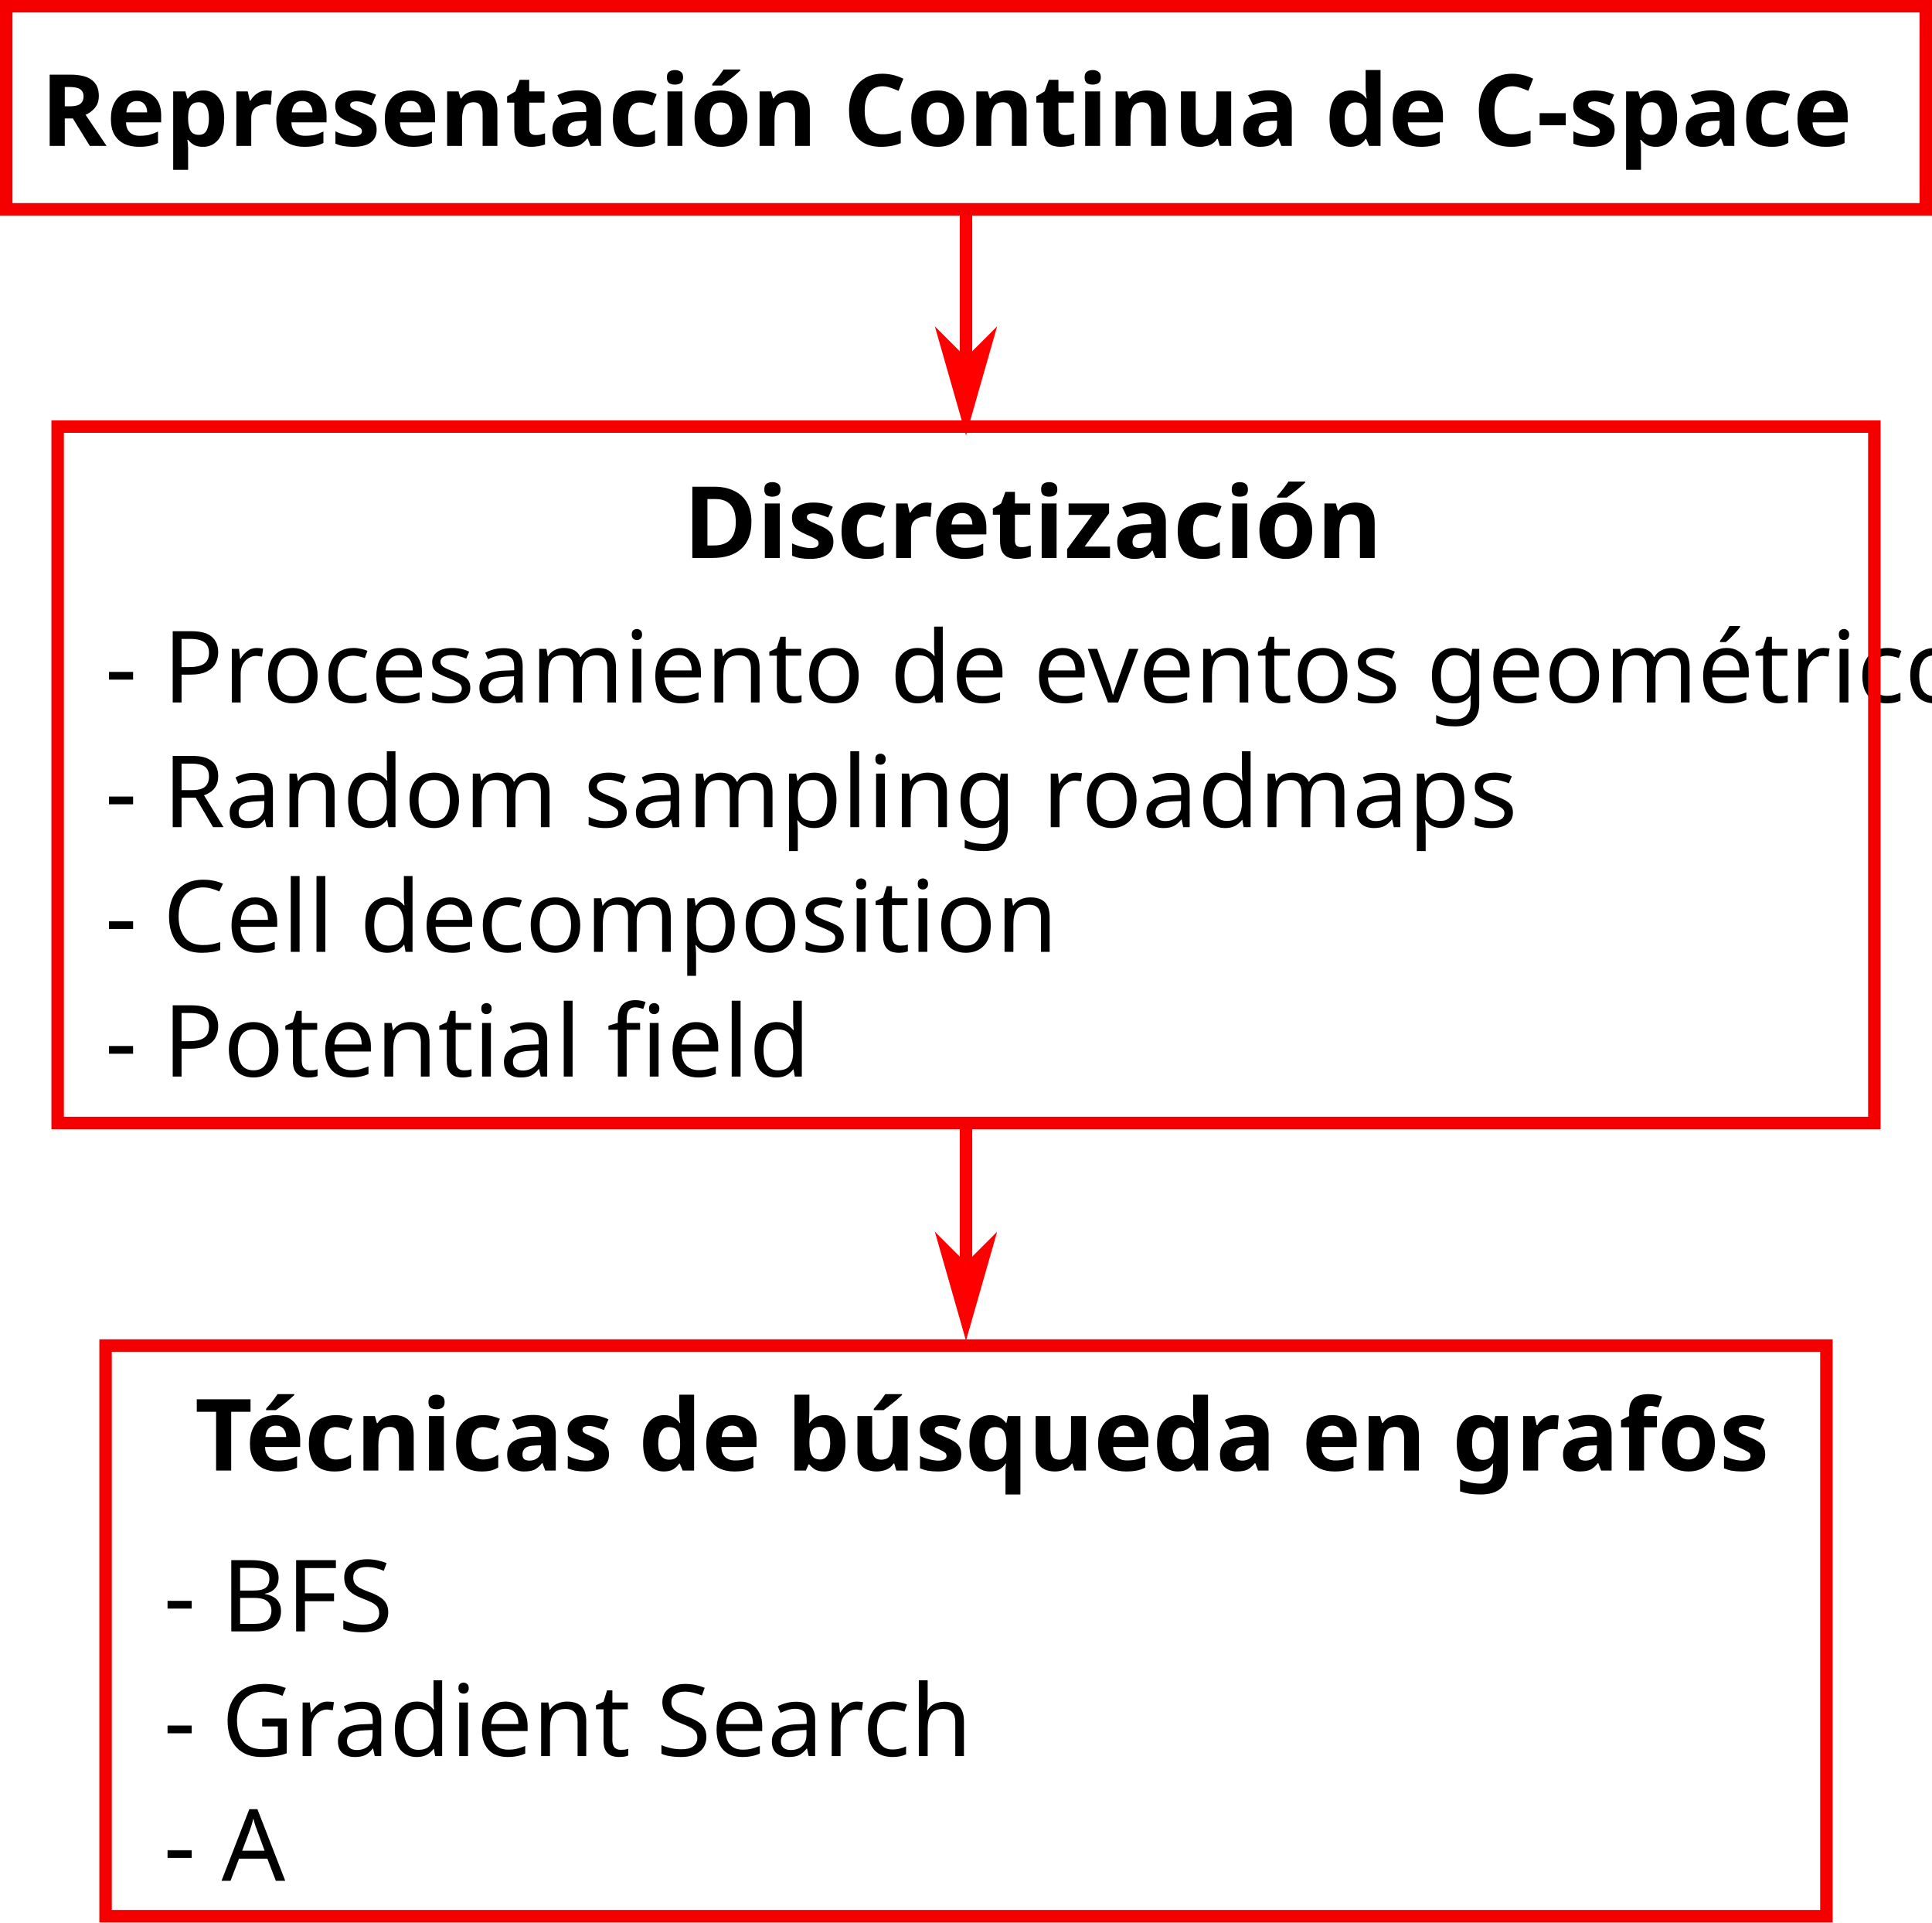
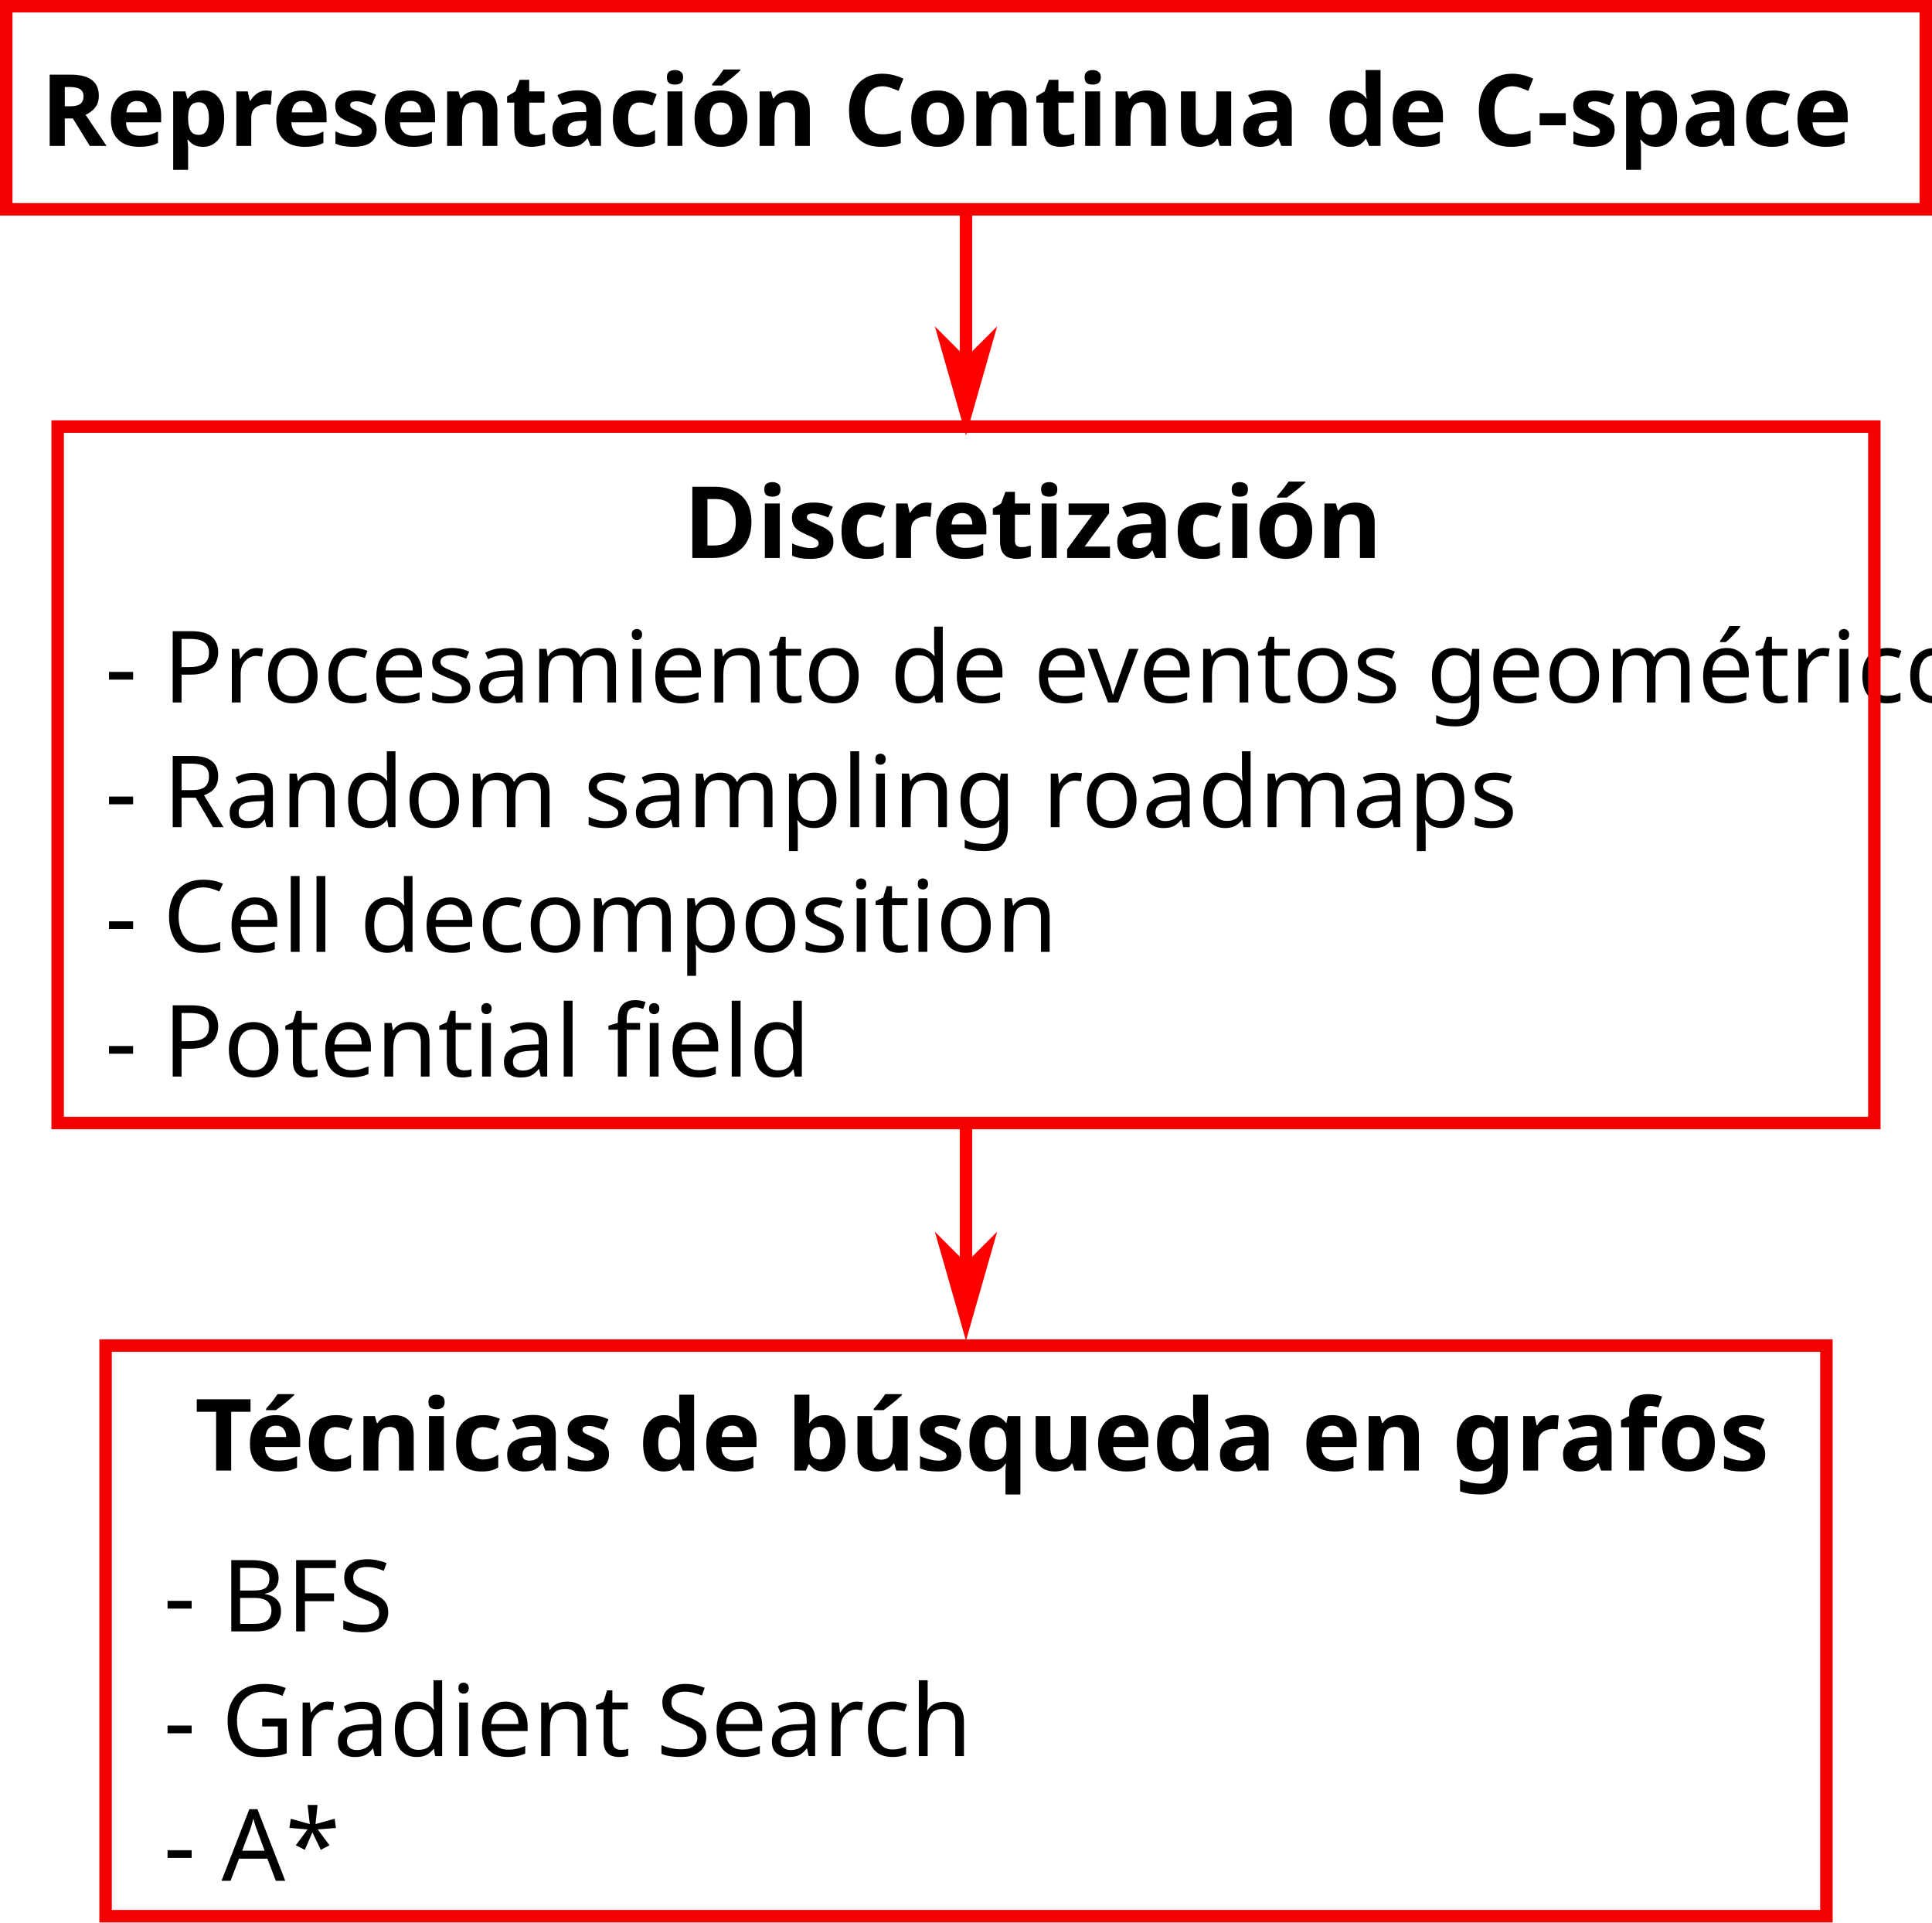
<svg xmlns="http://www.w3.org/2000/svg" width="163.991mm" height="163.155mm" viewBox="0 0 163.991 163.155" version="1.1" id="svg5">
  <defs id="defs2">
    <marker style="overflow:visible" id="Arrow1L" refX="0" refY="0" orient="auto-start-reverse" markerWidth="8.75" markerHeight="5" viewBox="0 0 8.75 5" preserveAspectRatio="xMidYMid">
      <path style="fill:context-stroke;fill-rule:evenodd;stroke:none" d="M 0,0 5,-5 -12.5,0 5,5 Z" id="arrow1L" transform="scale(-0.5)" />
    </marker>
    <marker style="overflow:visible" id="Arrow1L-0" refX="0" refY="0" orient="auto-start-reverse" markerWidth="8.75" markerHeight="5" viewBox="0 0 8.75 5" preserveAspectRatio="xMidYMid">
      <path style="fill:context-stroke;fill-rule:evenodd;stroke:none" d="M 0,0 5,-5 -12.5,0 5,5 Z" id="arrow1L-6" transform="scale(-0.5)" />
    </marker>
  </defs>
  <g id="layer1" transform="translate(-40.29084,-63.61727)">
    <path style="fill:none;stroke:#ff0000;stroke-width:1.058;stroke-linecap:butt;stroke-linejoin:miter;stroke-dasharray:none;stroke-opacity:1;marker-end:url(#Arrow1L)" d="M 122.286,81.676 V 93.956" id="path697" />
    <path style="fill:none;stroke:#ff0000;stroke-width:1.058;stroke-linecap:butt;stroke-linejoin:miter;stroke-dasharray:none;stroke-opacity:1;marker-end:url(#Arrow1L-0)" d="m 122.286,158.514 v 12.28" id="path697-2" />
    <g id="g2441" transform="translate(4.805515)">
      <text xml:space="preserve" style="font-size:8.467px;line-height:1.25;font-family:'CMU Serif';-inkscape-font-specification:'CMU Serif, Normal';stroke-width:0.265" x="49.363" y="202.073" id="text236-6-5-5">
        <tspan id="tspan234-7-3-6" style="stroke-width:0.265" x="49.363" y="202.073">- BFS</tspan>
        <tspan style="stroke-width:0.265" x="49.363" y="212.657" id="tspan462-2">- Gradient Search</tspan>
-         <tspan style="stroke-width:0.265" x="49.363" y="223.24" id="tspan466-1">- A</tspan>
+         <tspan style="stroke-width:0.265" x="49.363" y="223.24" id="tspan466-1">- A*</tspan>
      </text>
      <text xml:space="preserve" style="font-size:8.467px;line-height:1.25;font-family:'CMU Serif';-inkscape-font-specification:'CMU Serif, Normal';stroke-width:0.265" x="52.014" y="188.423" id="text236-3">
        <tspan id="tspan234-6" style="font-weight:bold;stroke-width:0.265" x="52.014" y="188.423">Técnicas de búsqueda en grafos</tspan>
      </text>
      <rect style="fill:none;fill-opacity:1;stroke:#f50000;stroke-width:1.058;stroke-dasharray:none;stroke-opacity:1" id="rect1597" width="146.067" height="48.43" x="44.447" y="177.814" />
    </g>
    <g id="g2456">
      <text xml:space="preserve" style="font-size:8.467px;line-height:1.25;font-family:'CMU Serif';-inkscape-font-specification:'CMU Serif, Normal';stroke-width:0.265" x="43.743" y="75.999" id="text236">
        <tspan id="tspan234" style="font-weight:bold;stroke-width:0.265" x="43.743" y="75.999">Representación Continua de C-space</tspan>
      </text>
      <rect style="fill:none;fill-opacity:1;stroke:#f50000;stroke-width:1.058;stroke-dasharray:none;stroke-opacity:1" id="rect1597-1" width="162.933" height="17.237" x="40.82" y="64.146" />
    </g>
    <g id="g2451" transform="translate(12.73298)">
      <text xml:space="preserve" style="font-size:8.467px;line-height:1.25;font-family:'CMU Serif';-inkscape-font-specification:'CMU Serif, Normal';stroke-width:0.265" x="85.56" y="110.973" id="text236-6">
        <tspan id="tspan234-7" style="font-weight:bold;stroke-width:0.265" x="85.56" y="110.973">Discretización</tspan>
      </text>
      <text xml:space="preserve" style="font-size:8.467px;line-height:1.25;font-family:'CMU Serif';-inkscape-font-specification:'CMU Serif, Normal';stroke-width:0.265" x="36.466" y="123.235" id="text236-6-5">
        <tspan id="tspan234-7-3" style="stroke-width:0.265" x="36.466" y="123.235">- Procesamiento de eventos geométricos</tspan>
        <tspan style="stroke-width:0.265" x="36.466" y="133.818" id="tspan462">- Random sampling roadmaps</tspan>
        <tspan style="stroke-width:0.265" x="36.466" y="144.401" id="tspan464">- Cell decomposition</tspan>
        <tspan style="stroke-width:0.265" x="36.466" y="154.985" id="tspan466">- Potential field</tspan>
      </text>
      <rect style="fill:none;fill-opacity:1;stroke:#f50000;stroke-width:1.058;stroke-dasharray:none;stroke-opacity:1" id="rect1597-6" width="154.203" height="59.103" x="32.452" y="99.822" ry="0" />
    </g>
  </g>
</svg>
